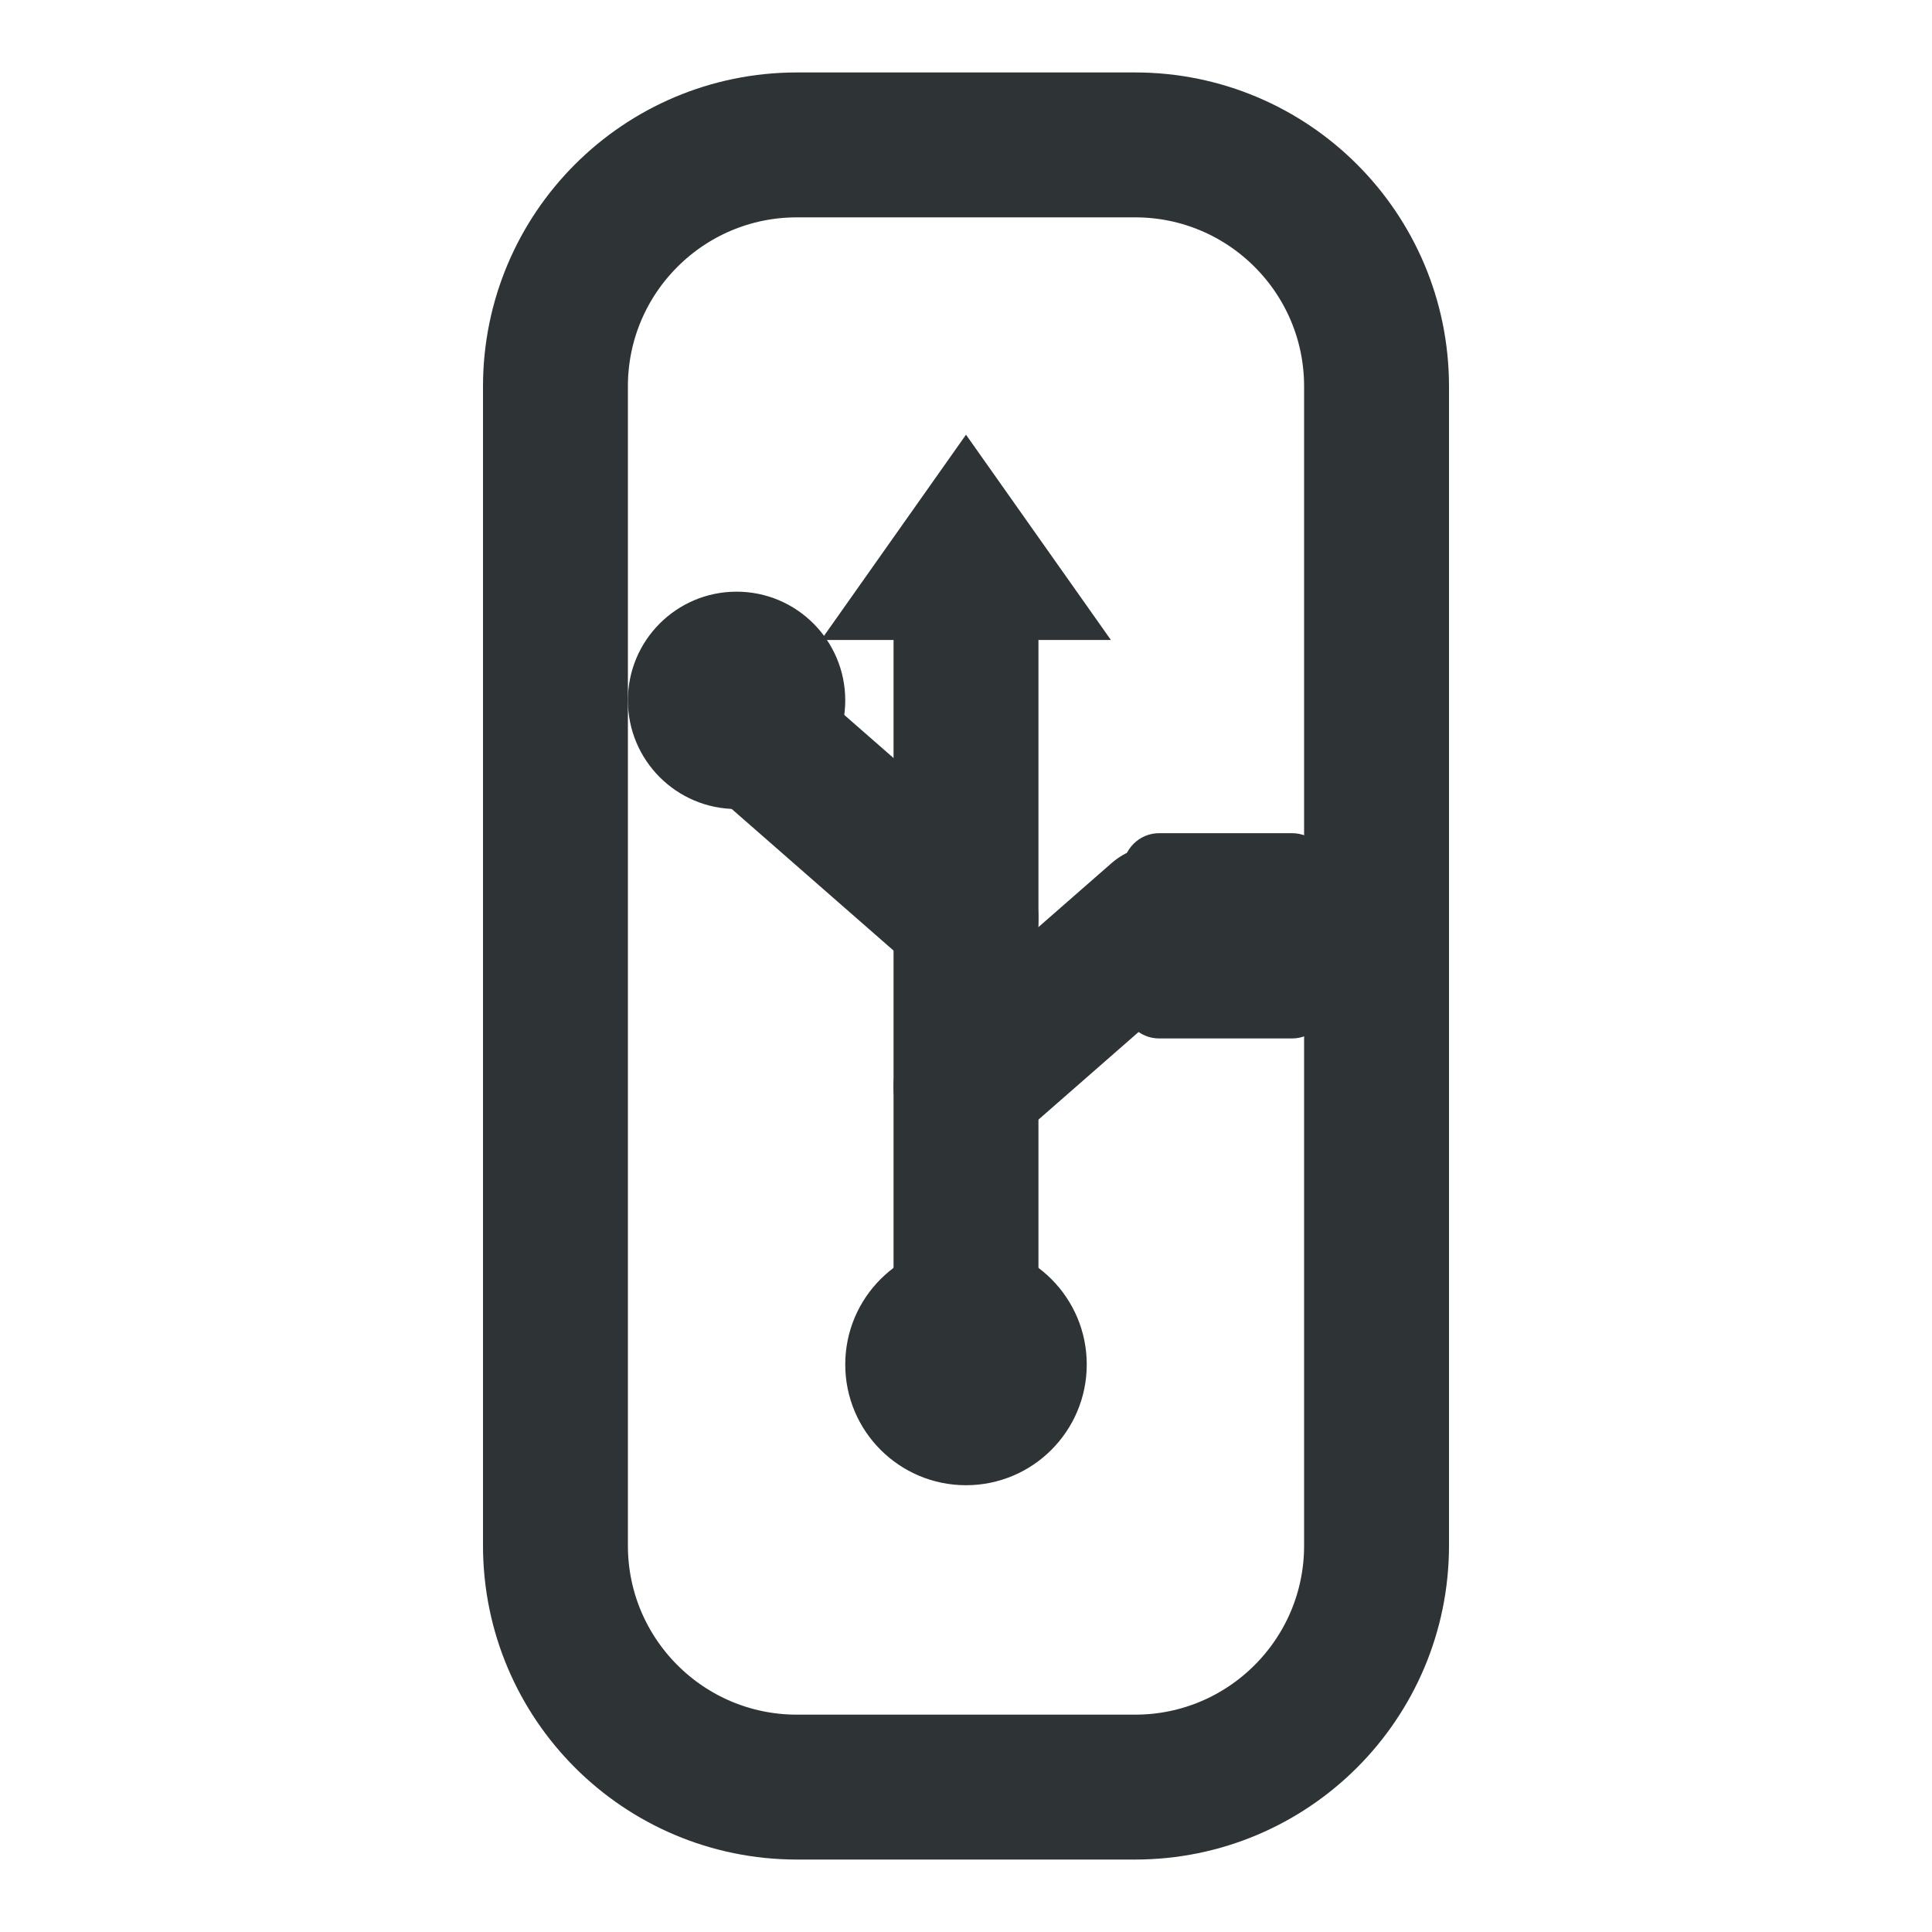
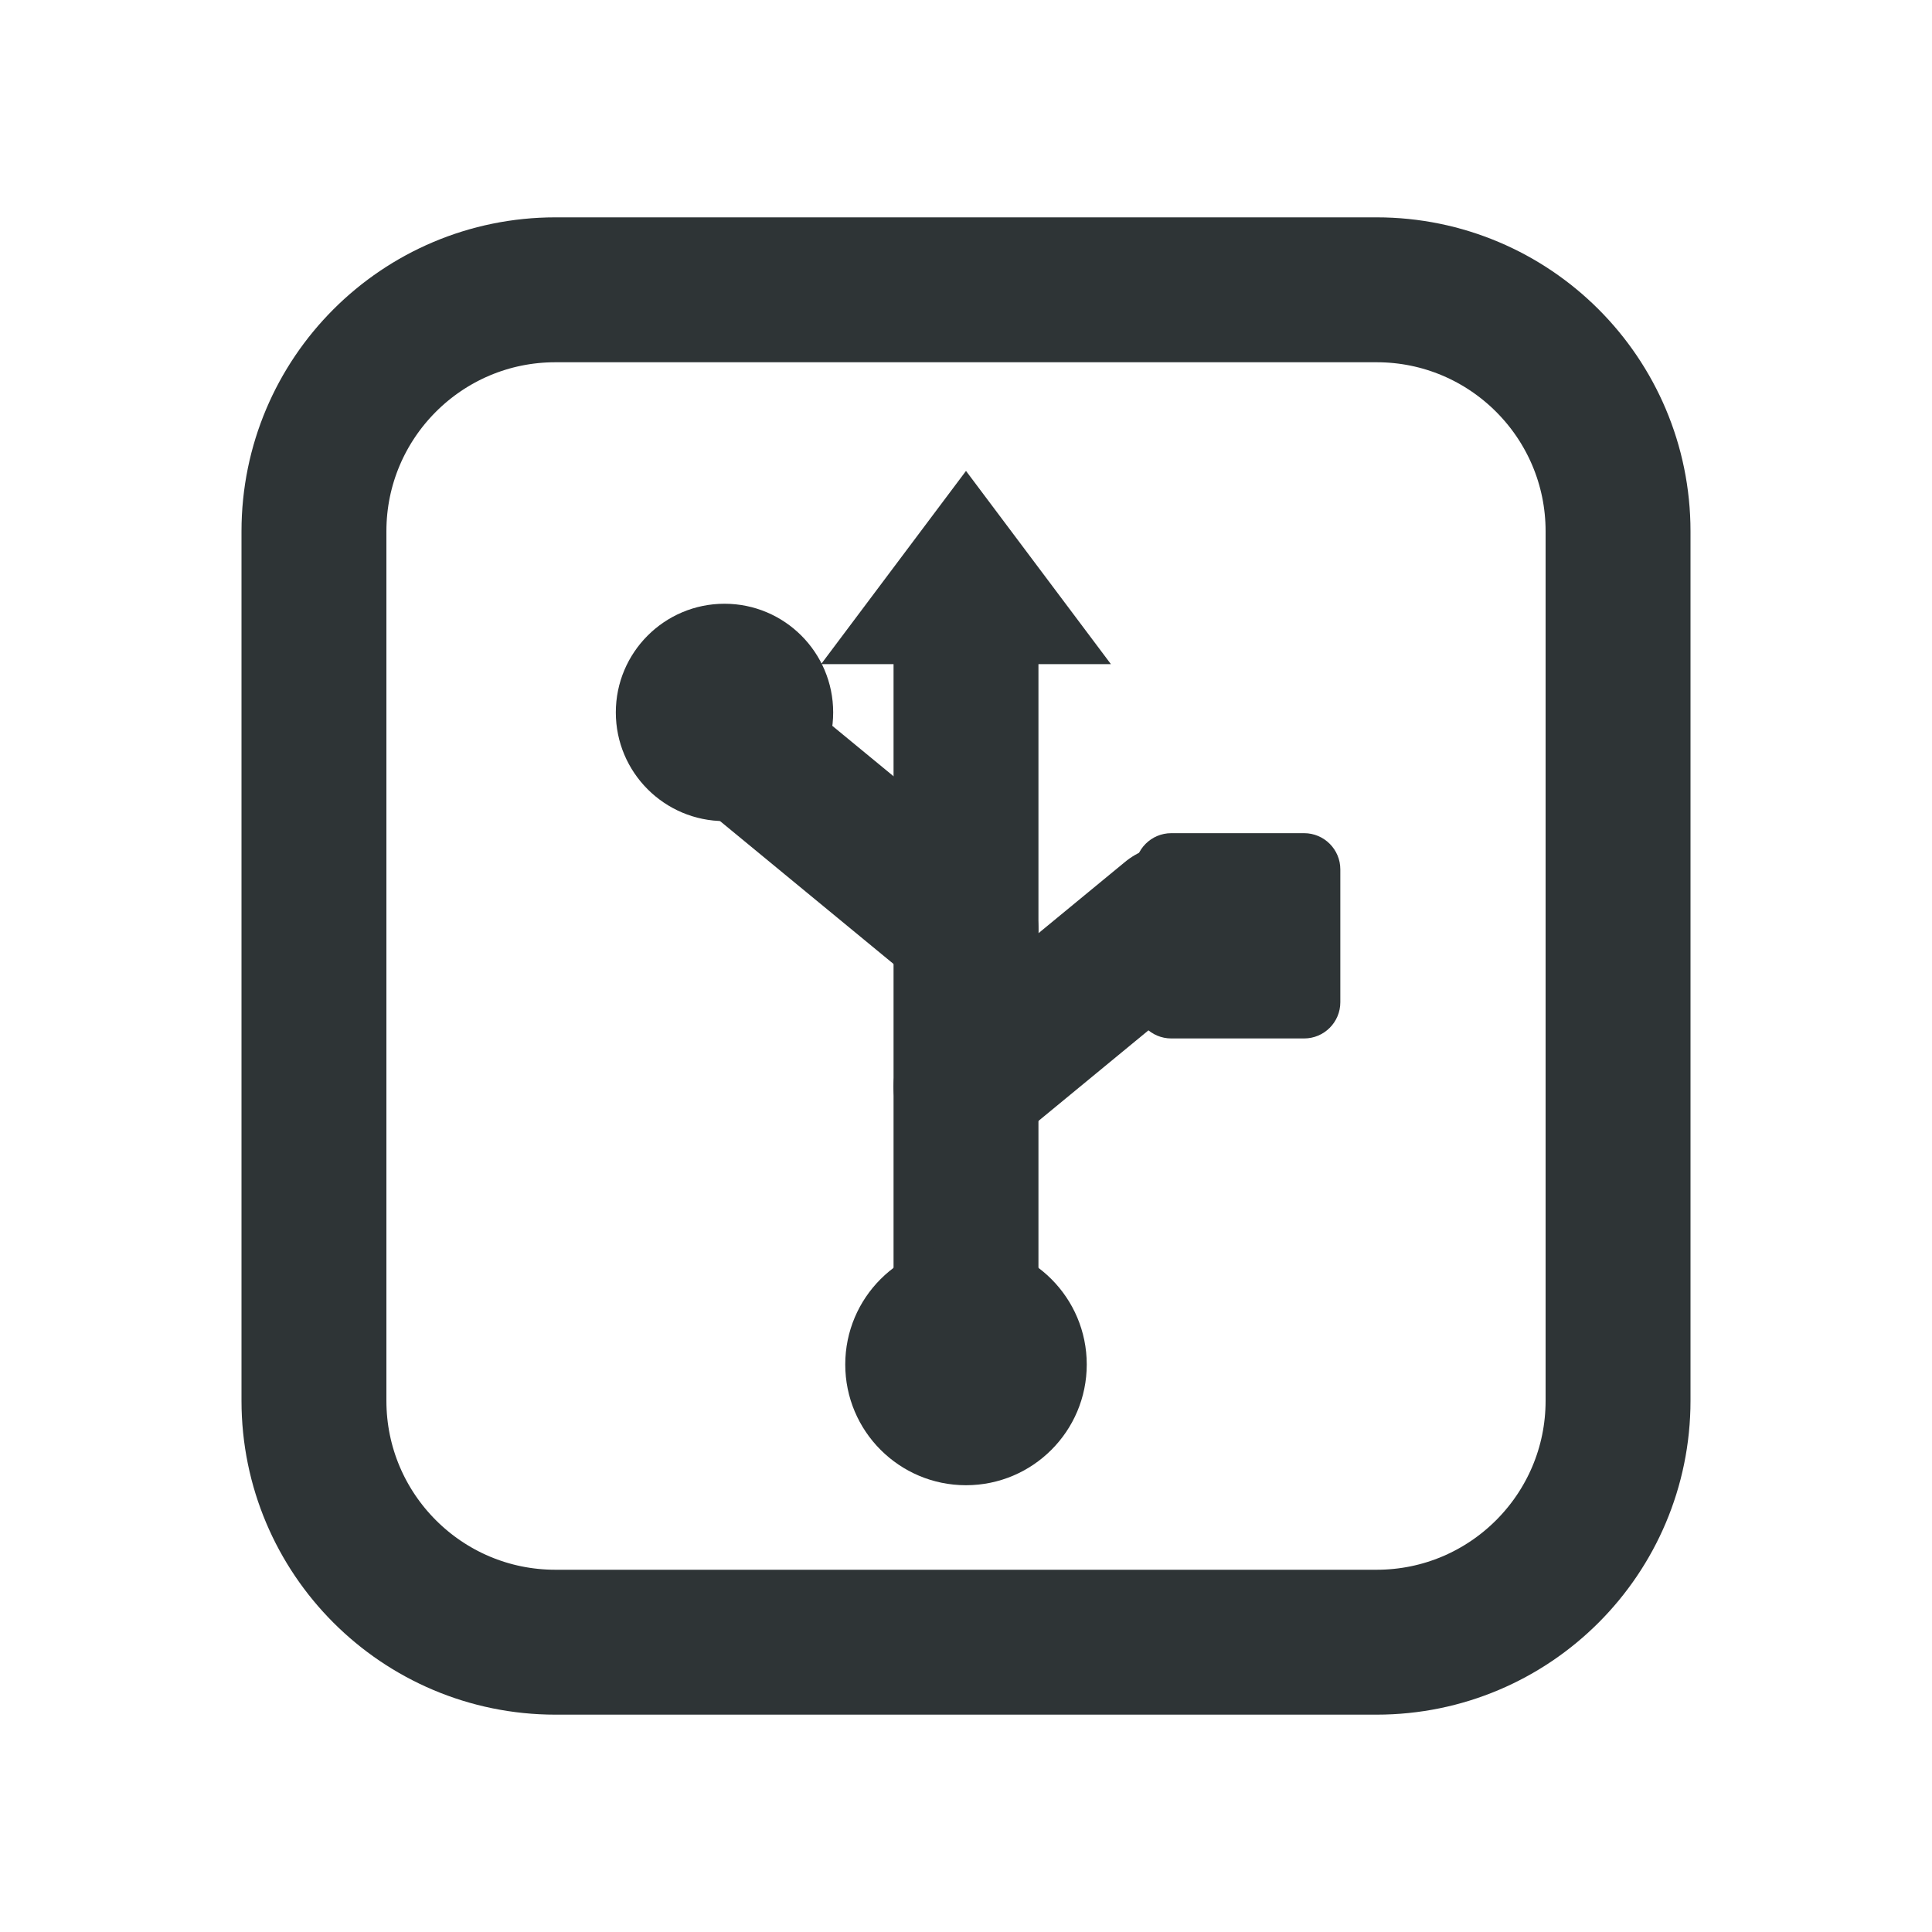
<svg xmlns="http://www.w3.org/2000/svg" width="16" height="16" viewBox="0 0 16 16">
  <g fill="none" stroke="#2e3436" stroke-width="1.2" stroke-linecap="round" stroke-linejoin="round">
-     <rect x="4.6" y="1.2" width="6.8" height="13.6" rx="2" />
-     <line x1="8" y1="5.2" x2="8" y2="11" />
-     <line x1="8" y1="7.6" x2="6.4" y2="6.2" />
-     <line x1="8" y1="9" x2="9.6" y2="7.6" />
+     <rect x="2.6" y="2.4" width="10.8" height="11.2" rx="2" />
+     <line x1="8" y1="5.4" x2="8" y2="11" />
+     <line x1="8" y1="7.7" x2="6.3" y2="6.3" />
+     <line x1="8" y1="9" x2="9.7" y2="7.6" />
  </g>
  <g fill="#2e3436">
-     <path d="M8 3.6 l-1.2 1.7 h2.4 z" />
+     <path d="M8 3.9 l-1.2 1.6 h2.4 z" />
    <circle cx="8" cy="11.3" r="1" />
-     <circle cx="6.1" cy="5.8" r="0.9" />
-     <rect x="9.3" y="6.9" width="1.7" height="1.7" rx="0.3" />
+     <circle cx="6" cy="5.9" r="0.9" />
+     <rect x="9.4" y="6.9" width="1.7" height="1.7" rx="0.3" />
  </g>
</svg>
